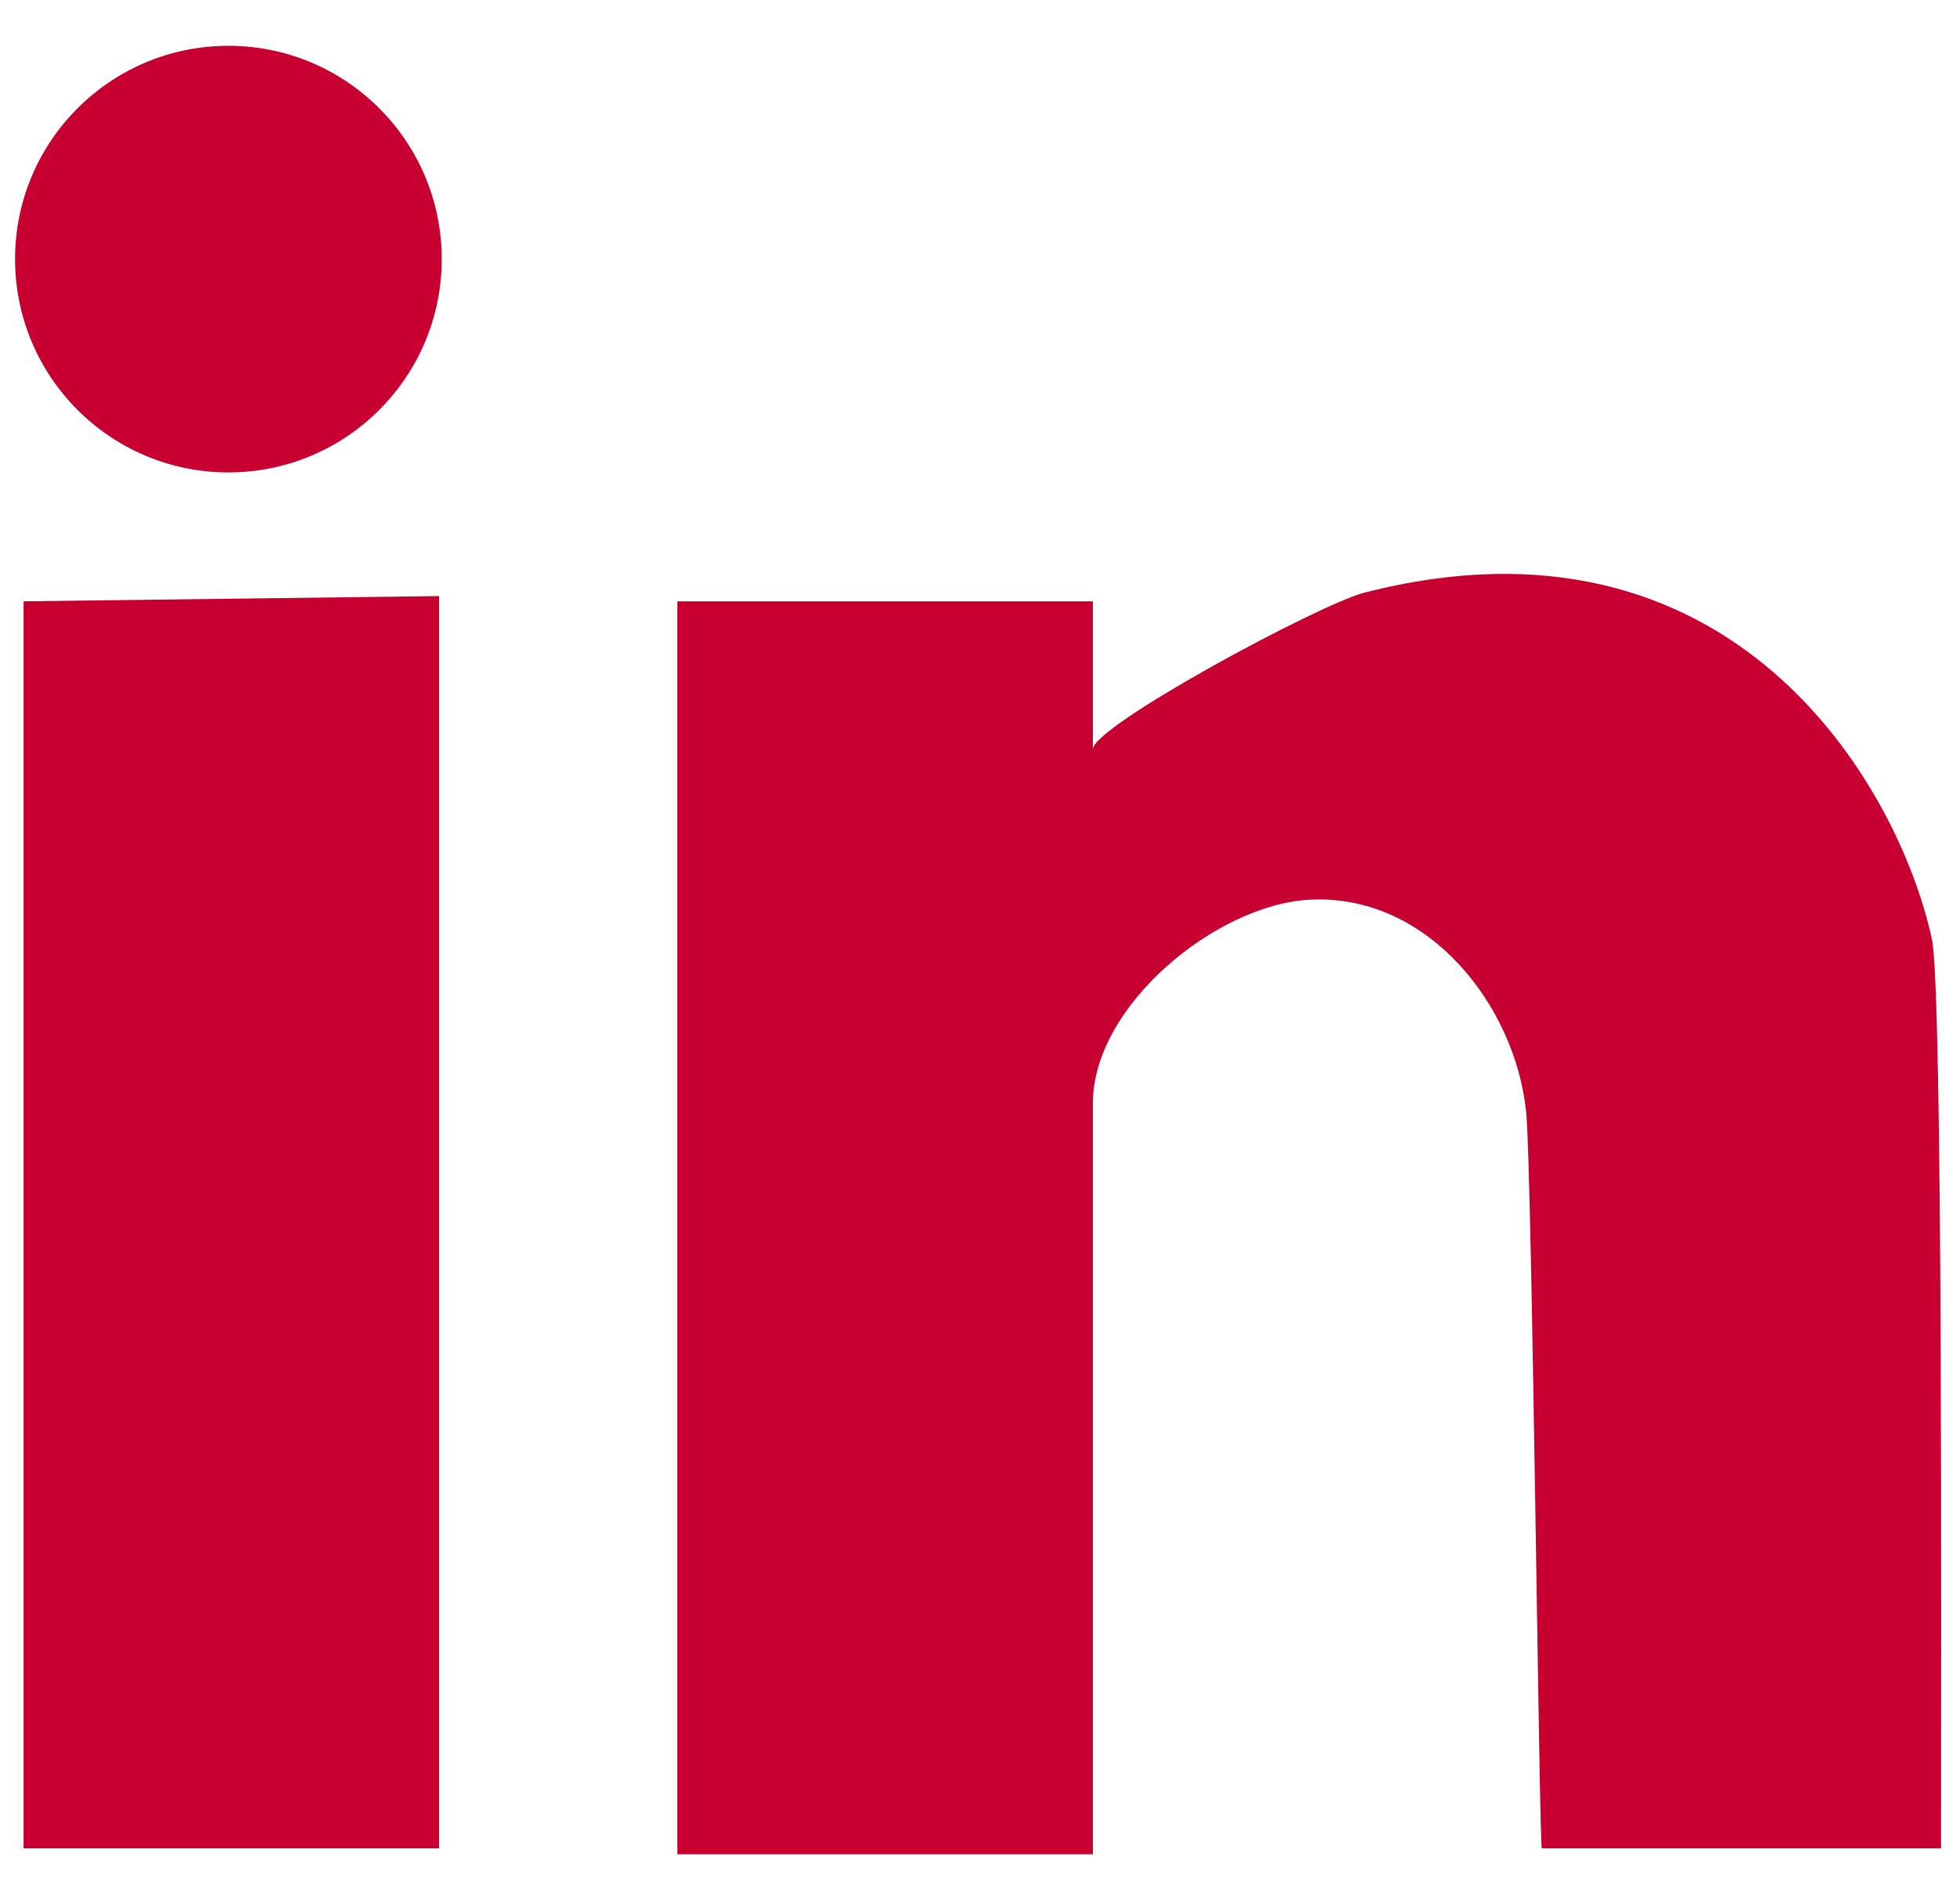
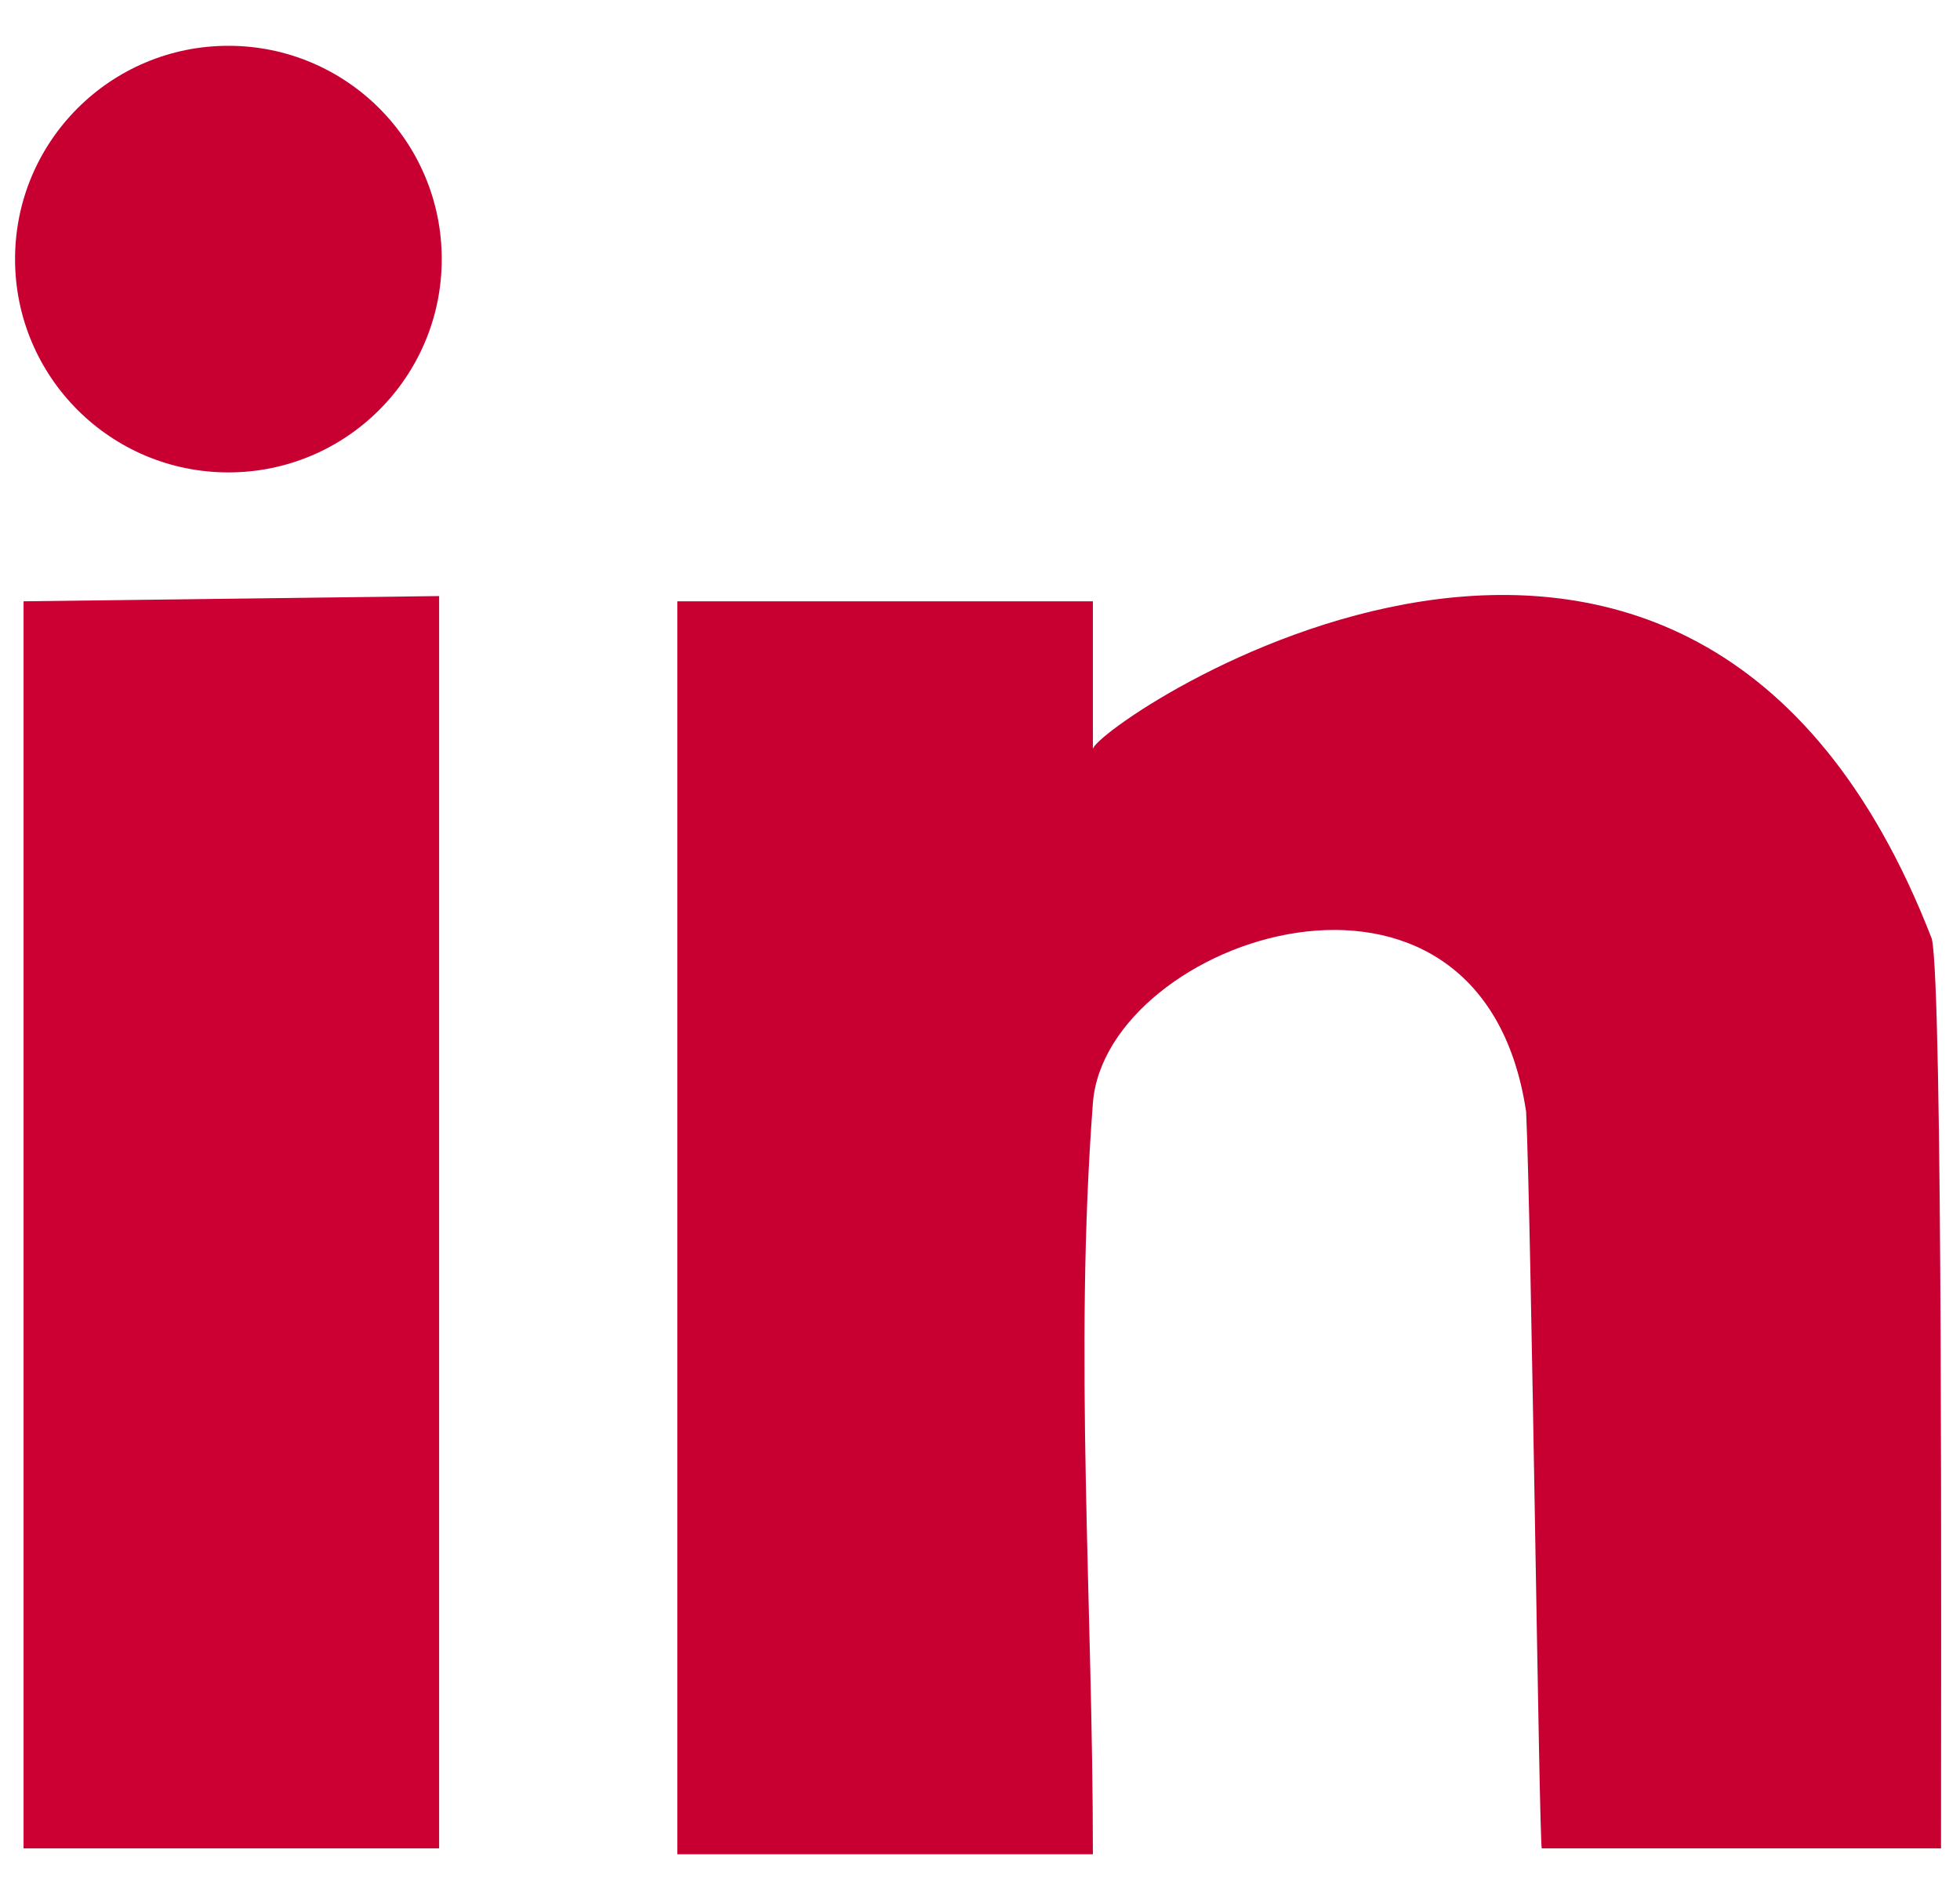
<svg xmlns="http://www.w3.org/2000/svg" version="1.1" id="Layer_1" x="0px" y="0px" viewBox="0 0 299.5 289.3" style="enable-background:new 0 0 299.5 289.3;" xml:space="preserve">
  <style type="text/css">
	.st0{fill:#C80032;}
+ 	.st1{fill:#CC0033;}
</style>
  <circle class="st0" cx="34.9" cy="39.6" r="32.6" />
-   <polygon class="st0" points="3.6,91.9 3.6,282.5 67.1,282.5 67.1,91.1 " />
-   <path class="st0" d="M103.5,91.9v191.5H167c0-38.3,0-76.5,0-114.8c0-14.9,18.9-30.4,33.2-31.1c17.9-0.9,31.3,16,33,32.4  c0.9,8.5,2,112.6,2.4,112.6h61c0-31.2,0.3-131.2-1.4-139c-5.2-23.8-30.6-67.4-86.8-52.9c-7.1,1.9-41.4,20.4-41.4,23.9V91.9H103.5z" />
+   <polygon class="st1" points="3.6,91.9 3.6,282.5 67.1,282.5 67.1,91.1 " />
+   <path class="st0" d="M103.5,91.9v191.5H167c0-38.3-2.9-76.6,0-114.8c1.9-25.2,59.3-44.7,66.2,1.3c0.8,16.8,2,112.6,2.4,112.6h61  c0-31.2,0.3-131.2-1.4-139C258.3,48.1,167,111,167,114.5V91.9H103.5z" />
</svg>
